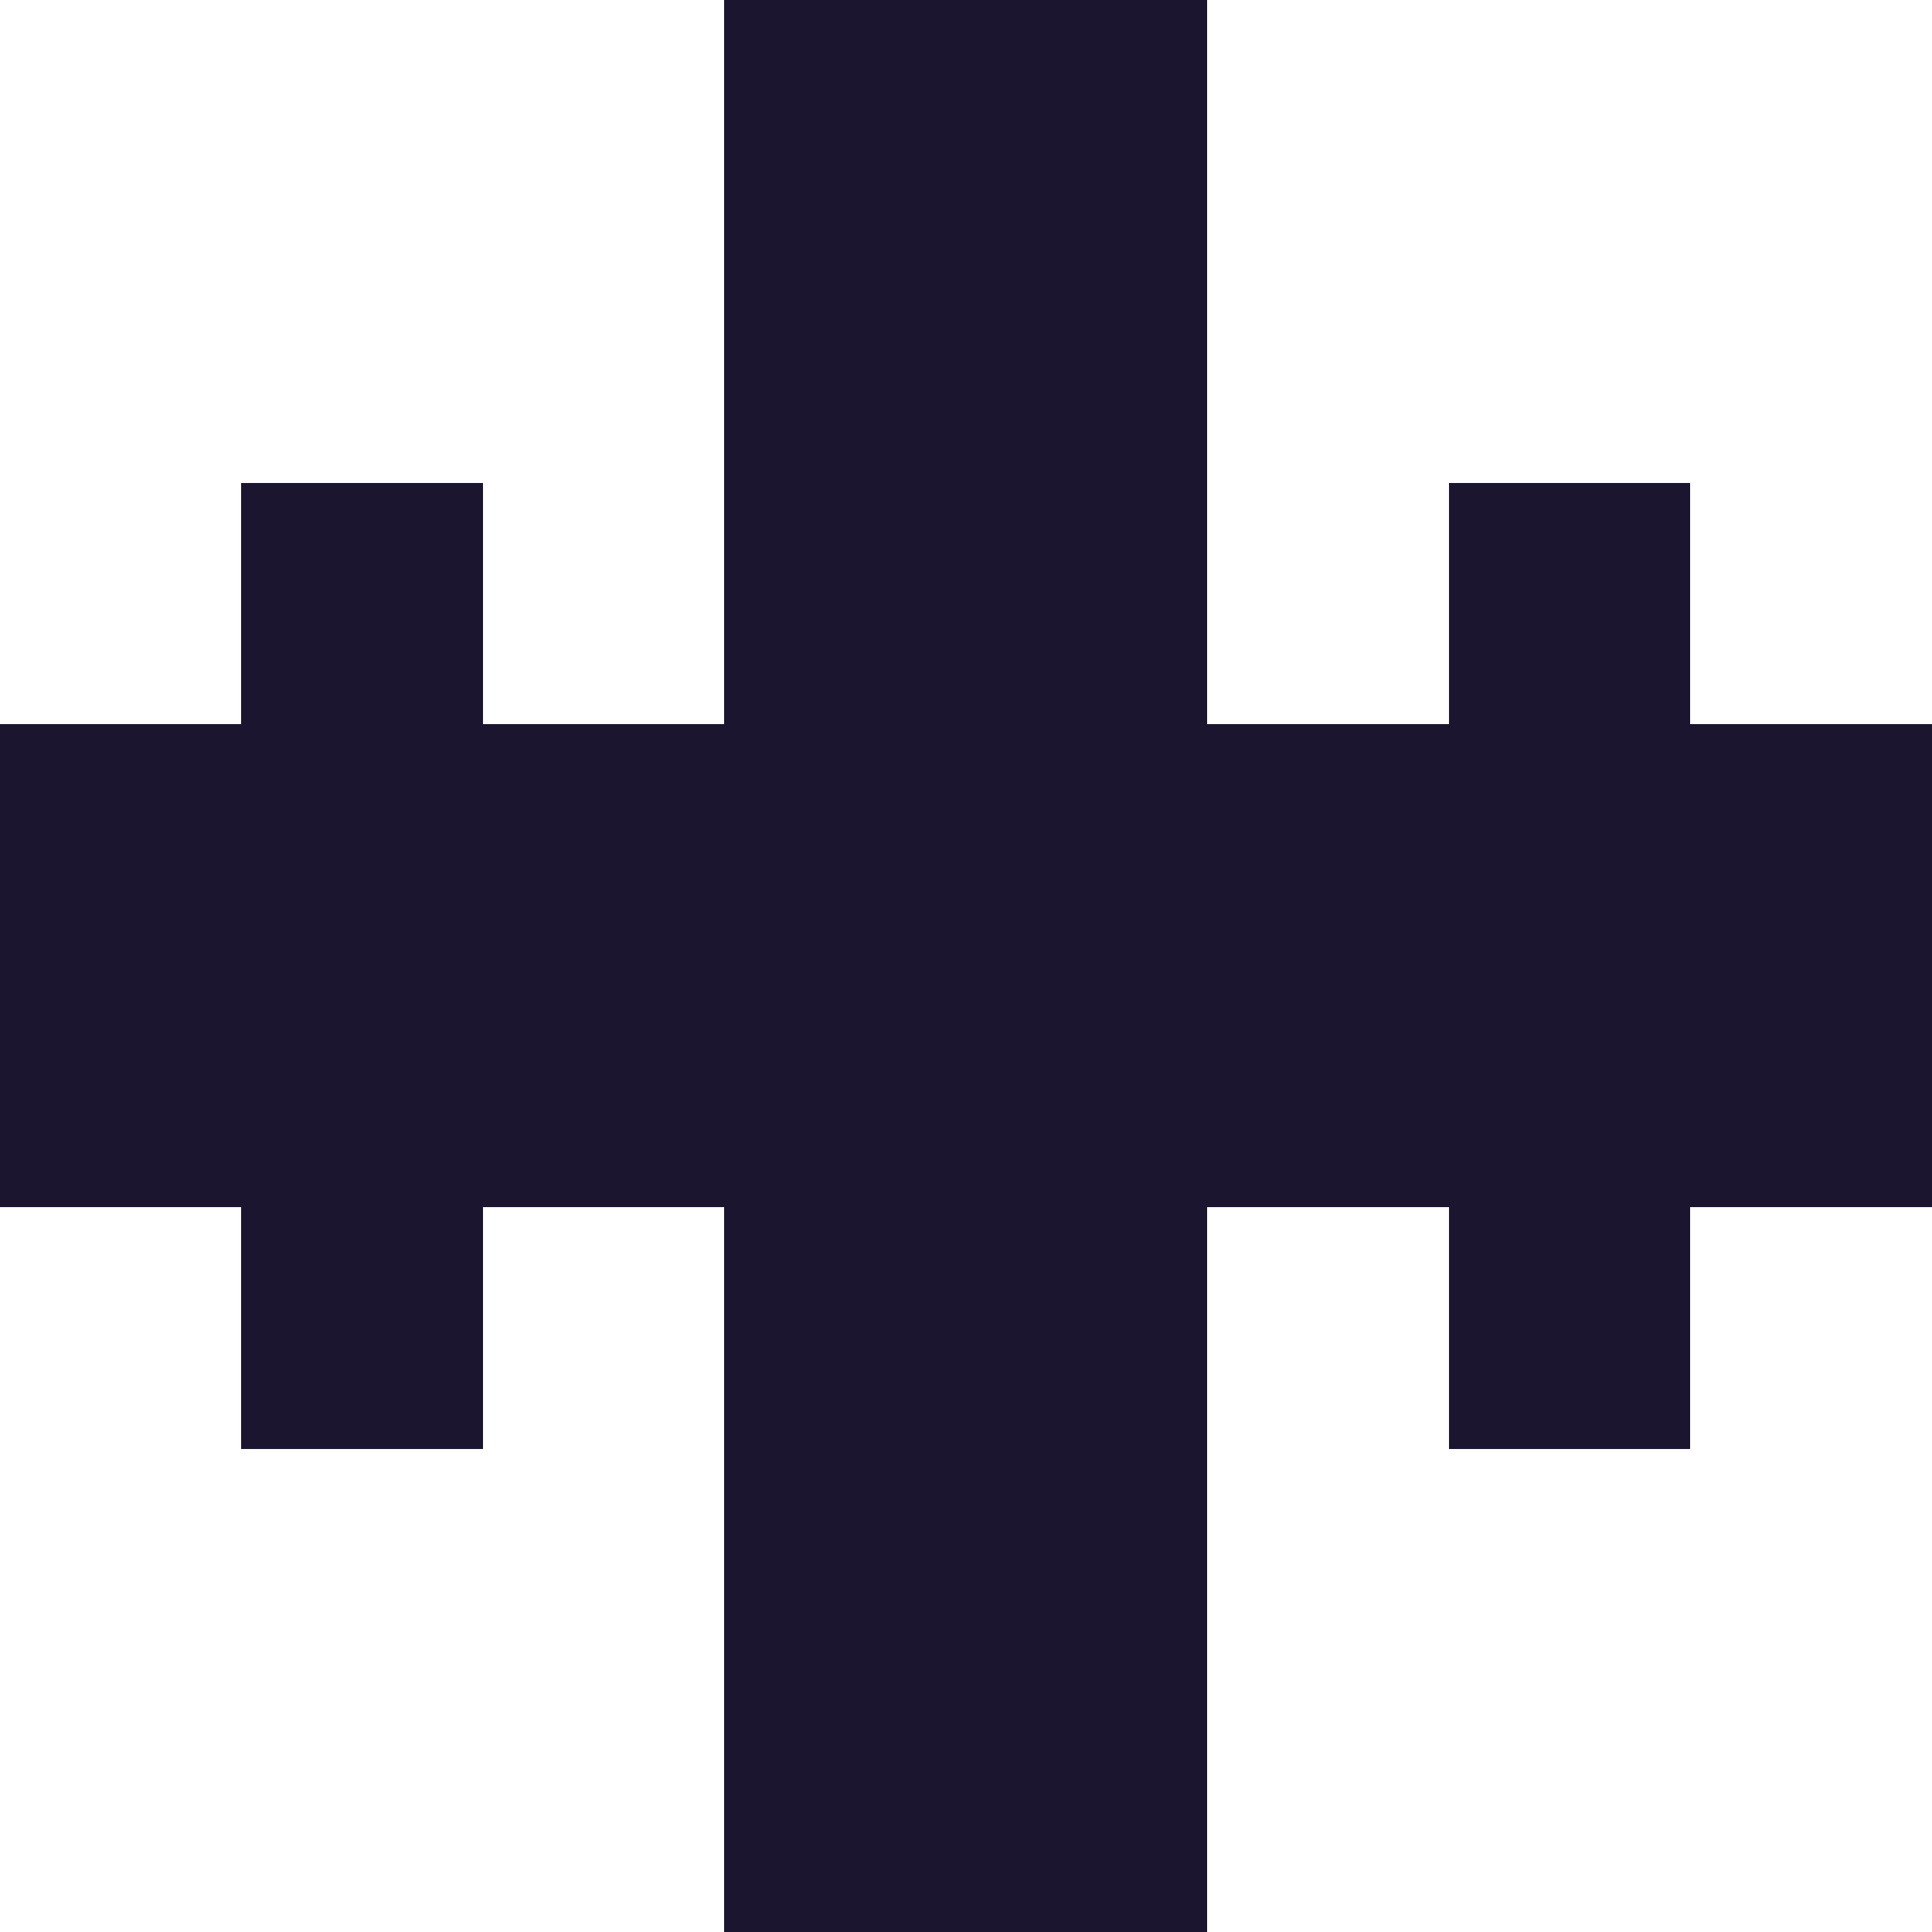
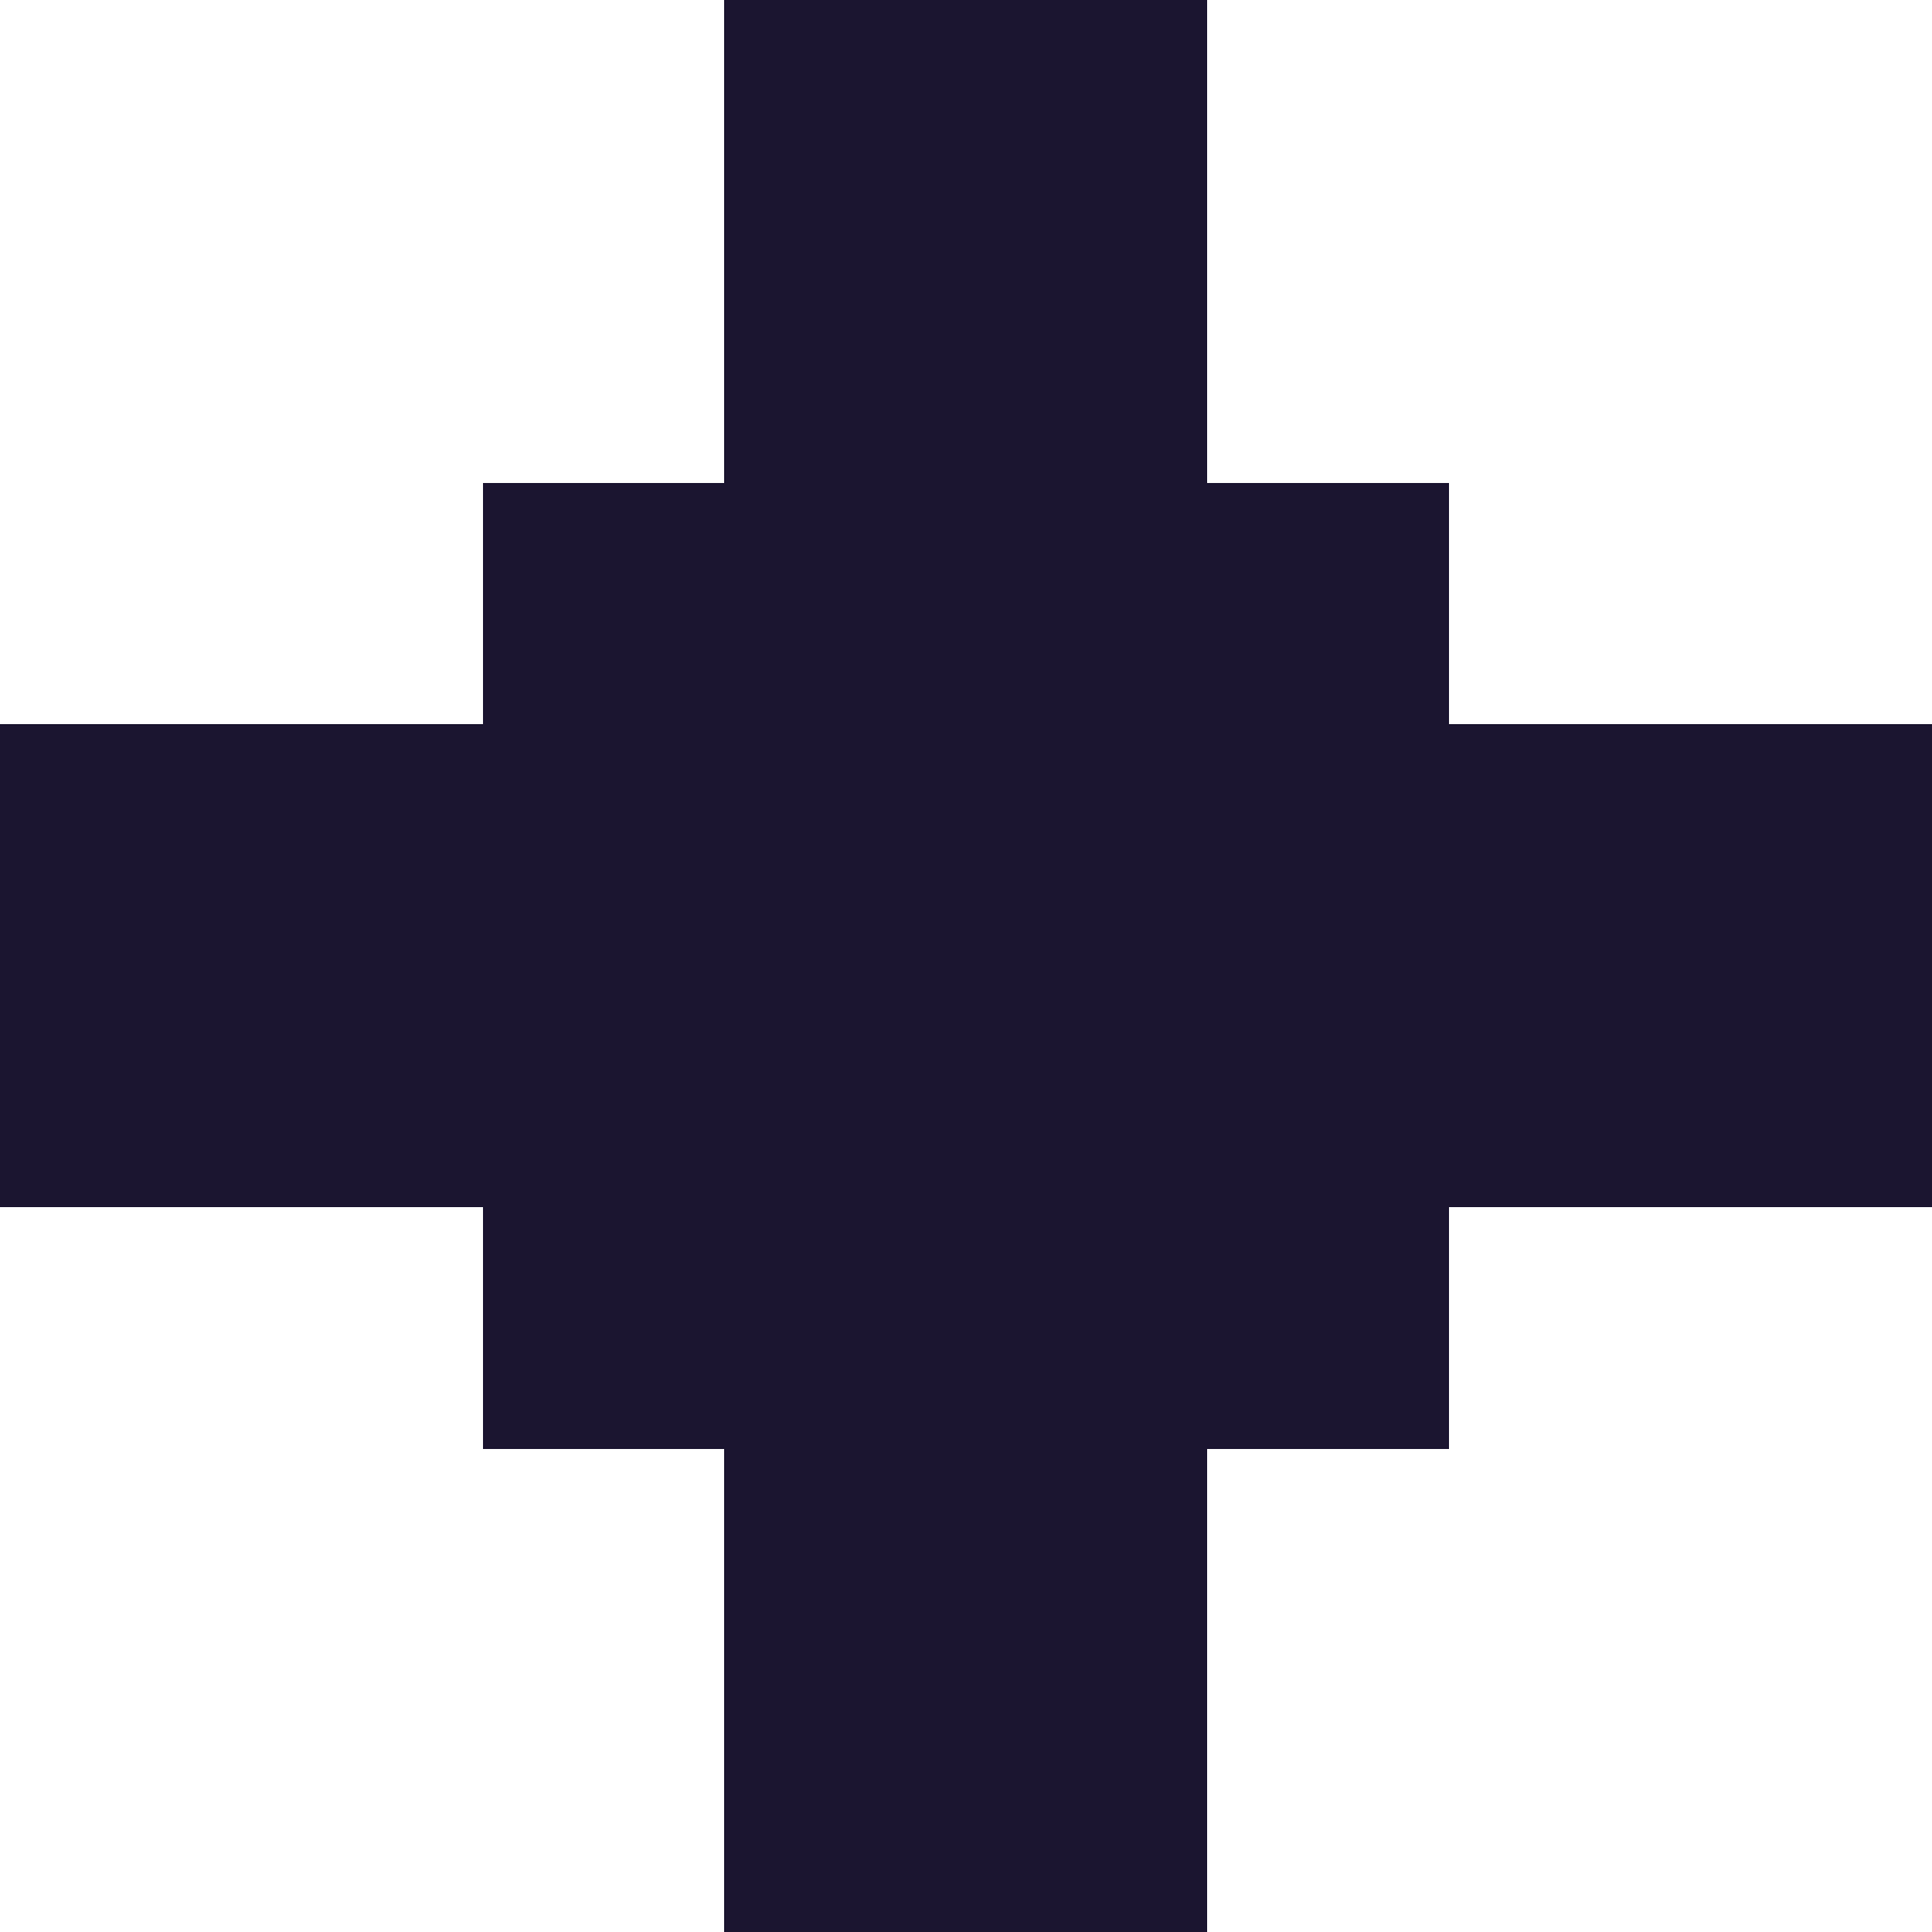
<svg xmlns="http://www.w3.org/2000/svg" viewBox="0 0 24 24" width="24" height="24" shape-rendering="crispEdges" role="img">
  <rect x="9" y="0" width="6" height="3" fill="#1B1530" />
  <rect x="9" y="3" width="6" height="3" fill="#1B1530" />
-   <rect x="3" y="6" width="3" height="3" fill="#1B1530" />
-   <rect x="9" y="6" width="6" height="3" fill="#1B1530" />
-   <rect x="18" y="6" width="3" height="3" fill="#1B1530" />
+   <rect x="6" y="6" width="12" height="3" fill="#1B1530" />
  <rect x="0" y="9" width="24" height="3" fill="#1B1530" />
  <rect x="0" y="12" width="24" height="3" fill="#1B1530" />
-   <rect x="3" y="15" width="3" height="3" fill="#1B1530" />
-   <rect x="9" y="15" width="6" height="3" fill="#1B1530" />
-   <rect x="18" y="15" width="3" height="3" fill="#1B1530" />
+   <rect x="6" y="15" width="12" height="3" fill="#1B1530" />
  <rect x="9" y="18" width="6" height="3" fill="#1B1530" />
  <rect x="9" y="21" width="6" height="3" fill="#1B1530" />
</svg>
